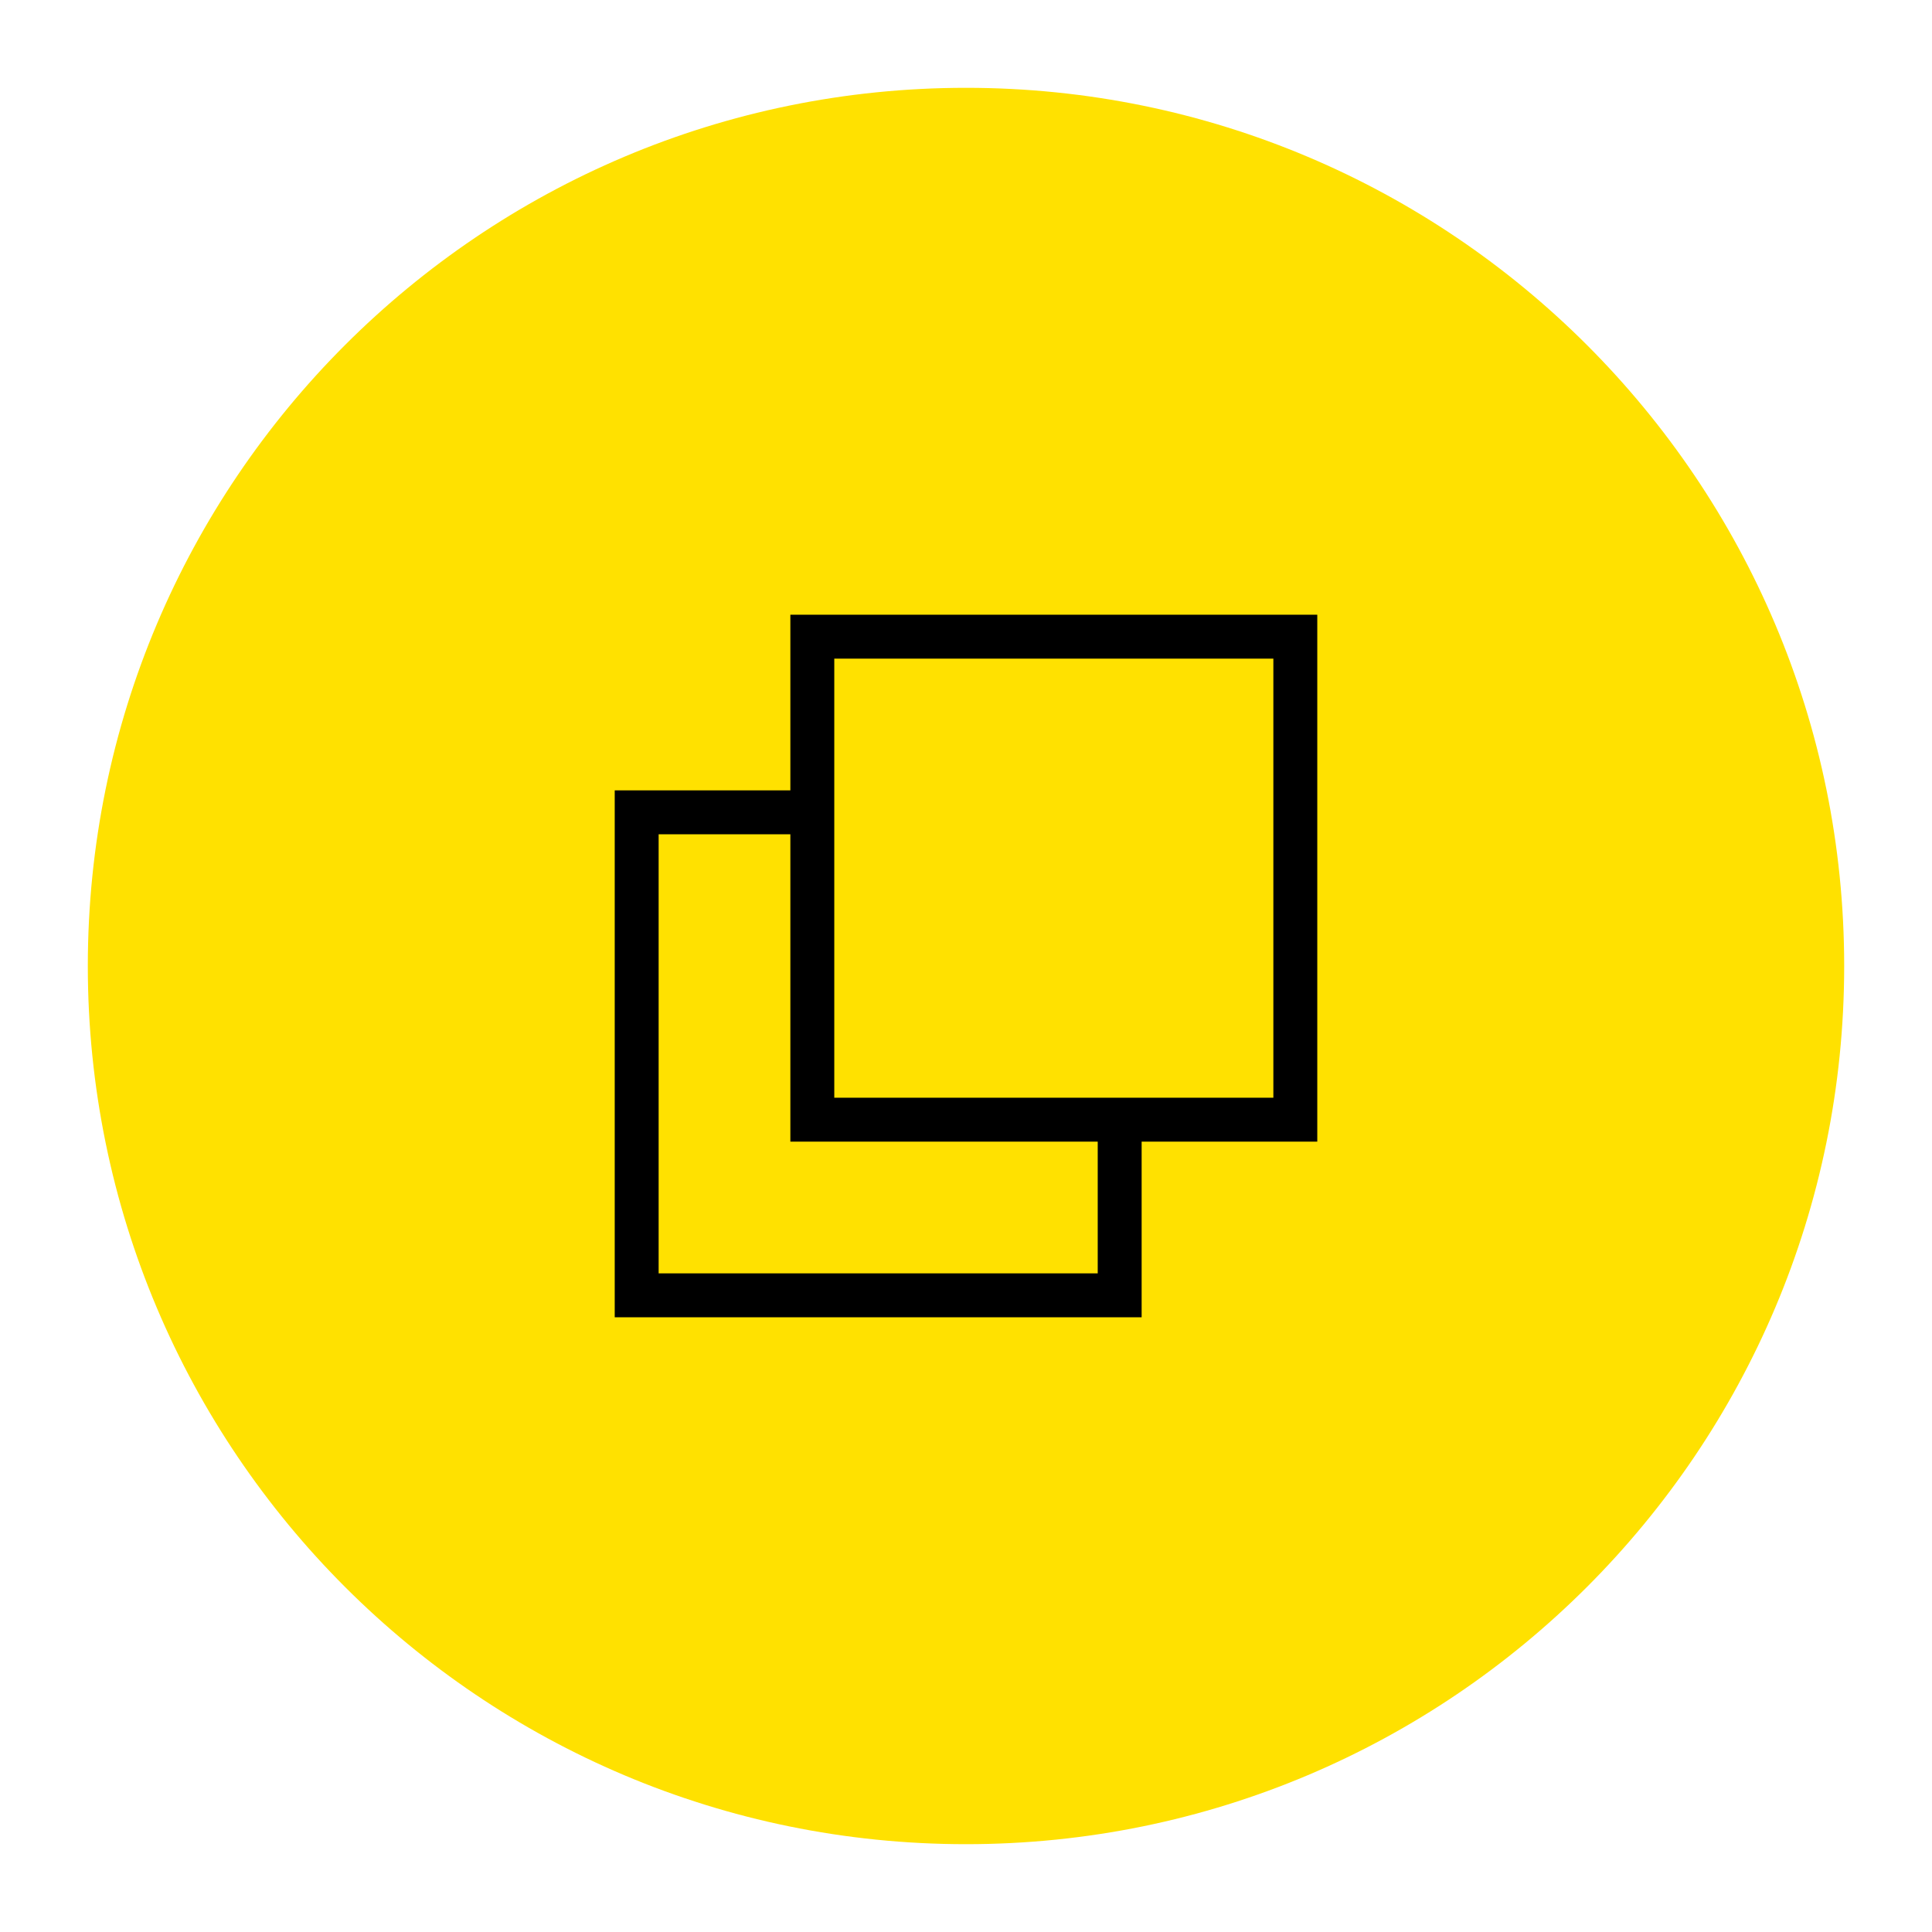
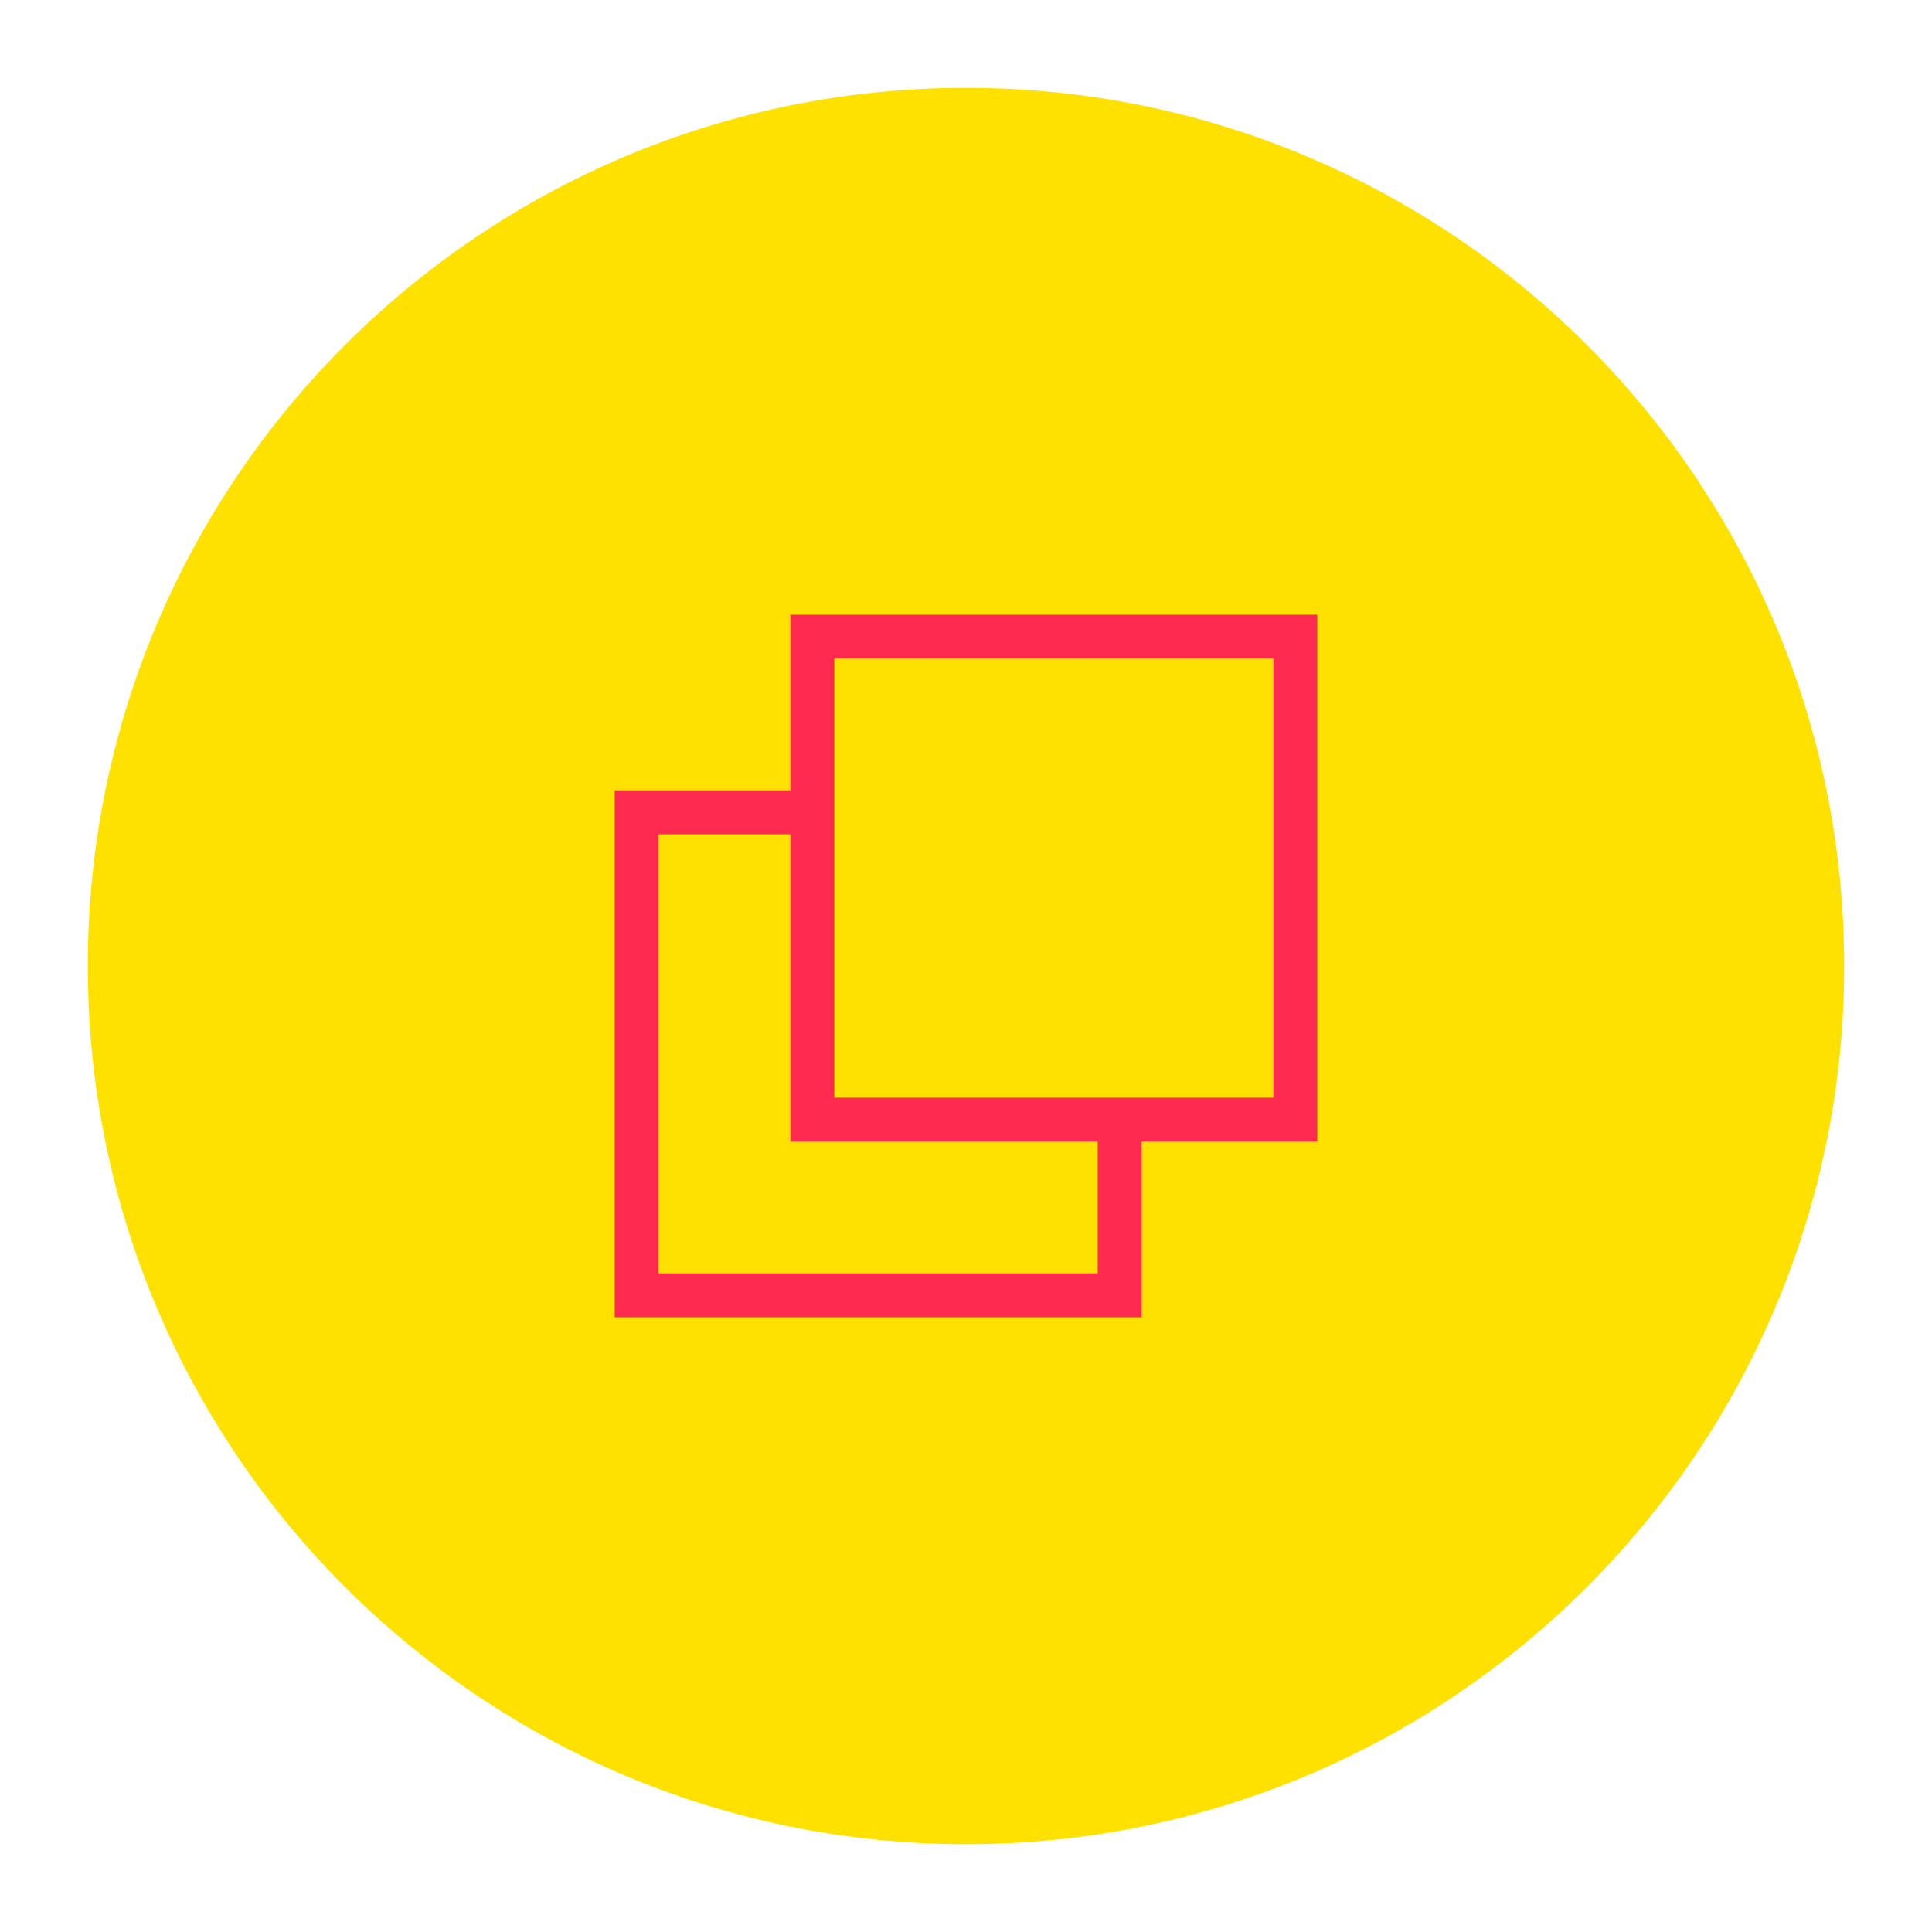
<svg xmlns="http://www.w3.org/2000/svg" width="22" height="22" viewBox="0 0 22 22" fill="none">
  <circle cx="11" cy="11" r="10" fill="#FFE100" />
-   <rect x="7.25" y="9.25" width="5.5" height="5.5" stroke="black" stroke-width="0.5" />
-   <rect x="9.25" y="7.25" width="5.5" height="5.5" fill="#FFE100" stroke="black" stroke-width="0.5" />
+   <rect x="7.25" y="9.25" width="5.5" height="5.5" stroke="#FF2A50" stroke-width="0.5" />
+   <rect x="9.25" y="7.25" width="5.5" height="5.5" fill="#FFE100" stroke="#FF2A50" stroke-width="0.5" />
</svg>
